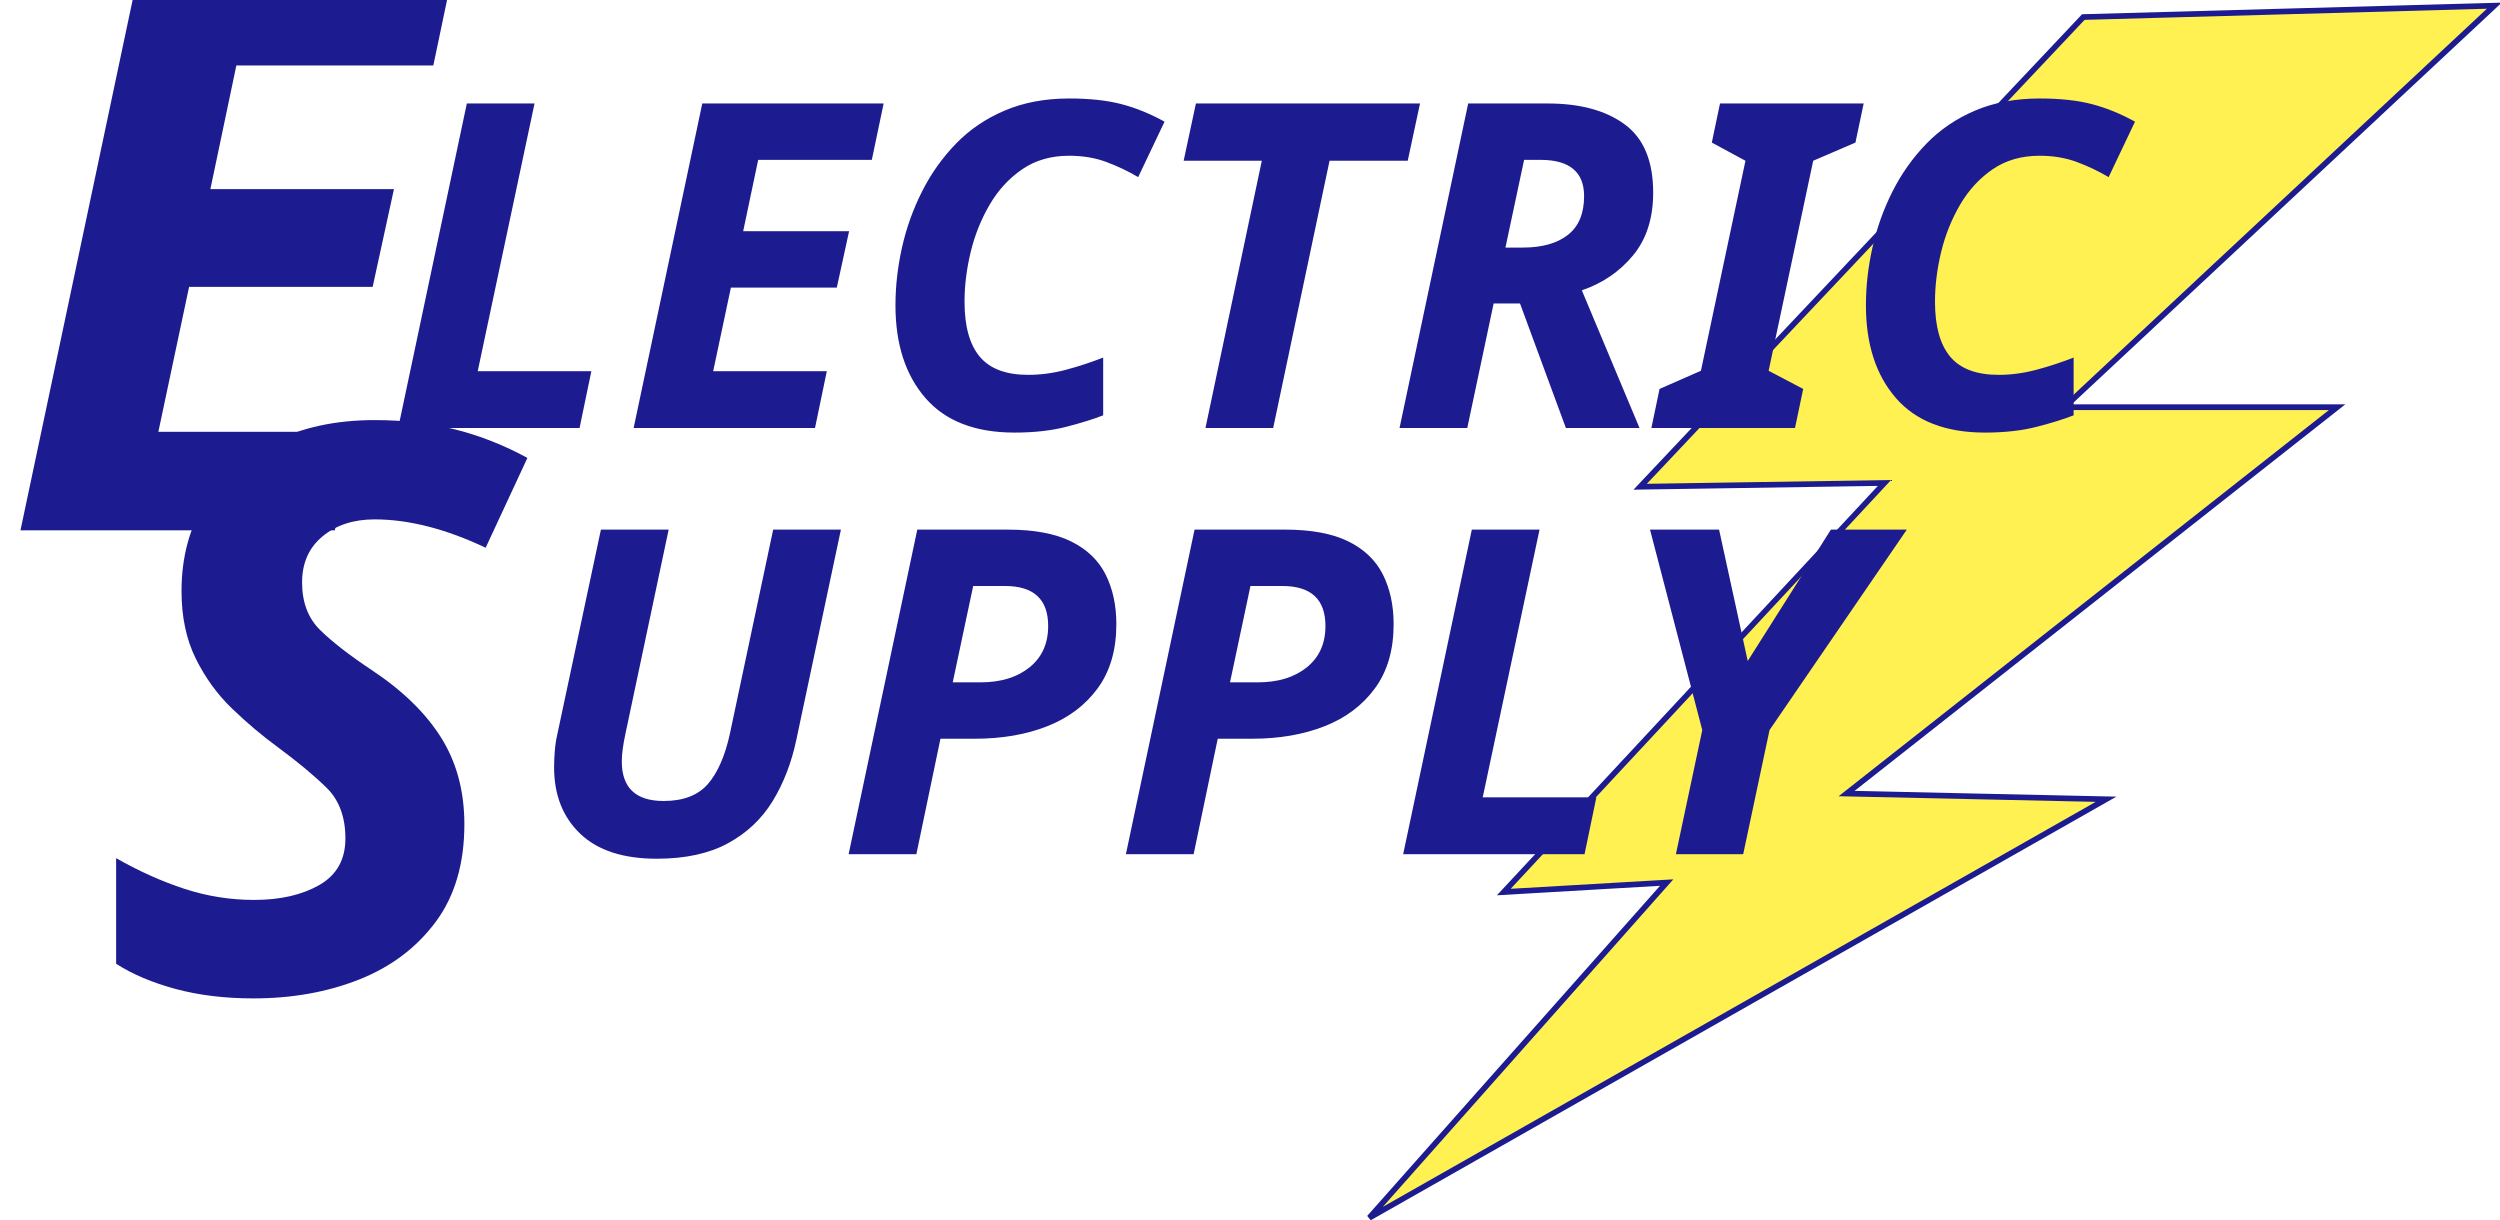
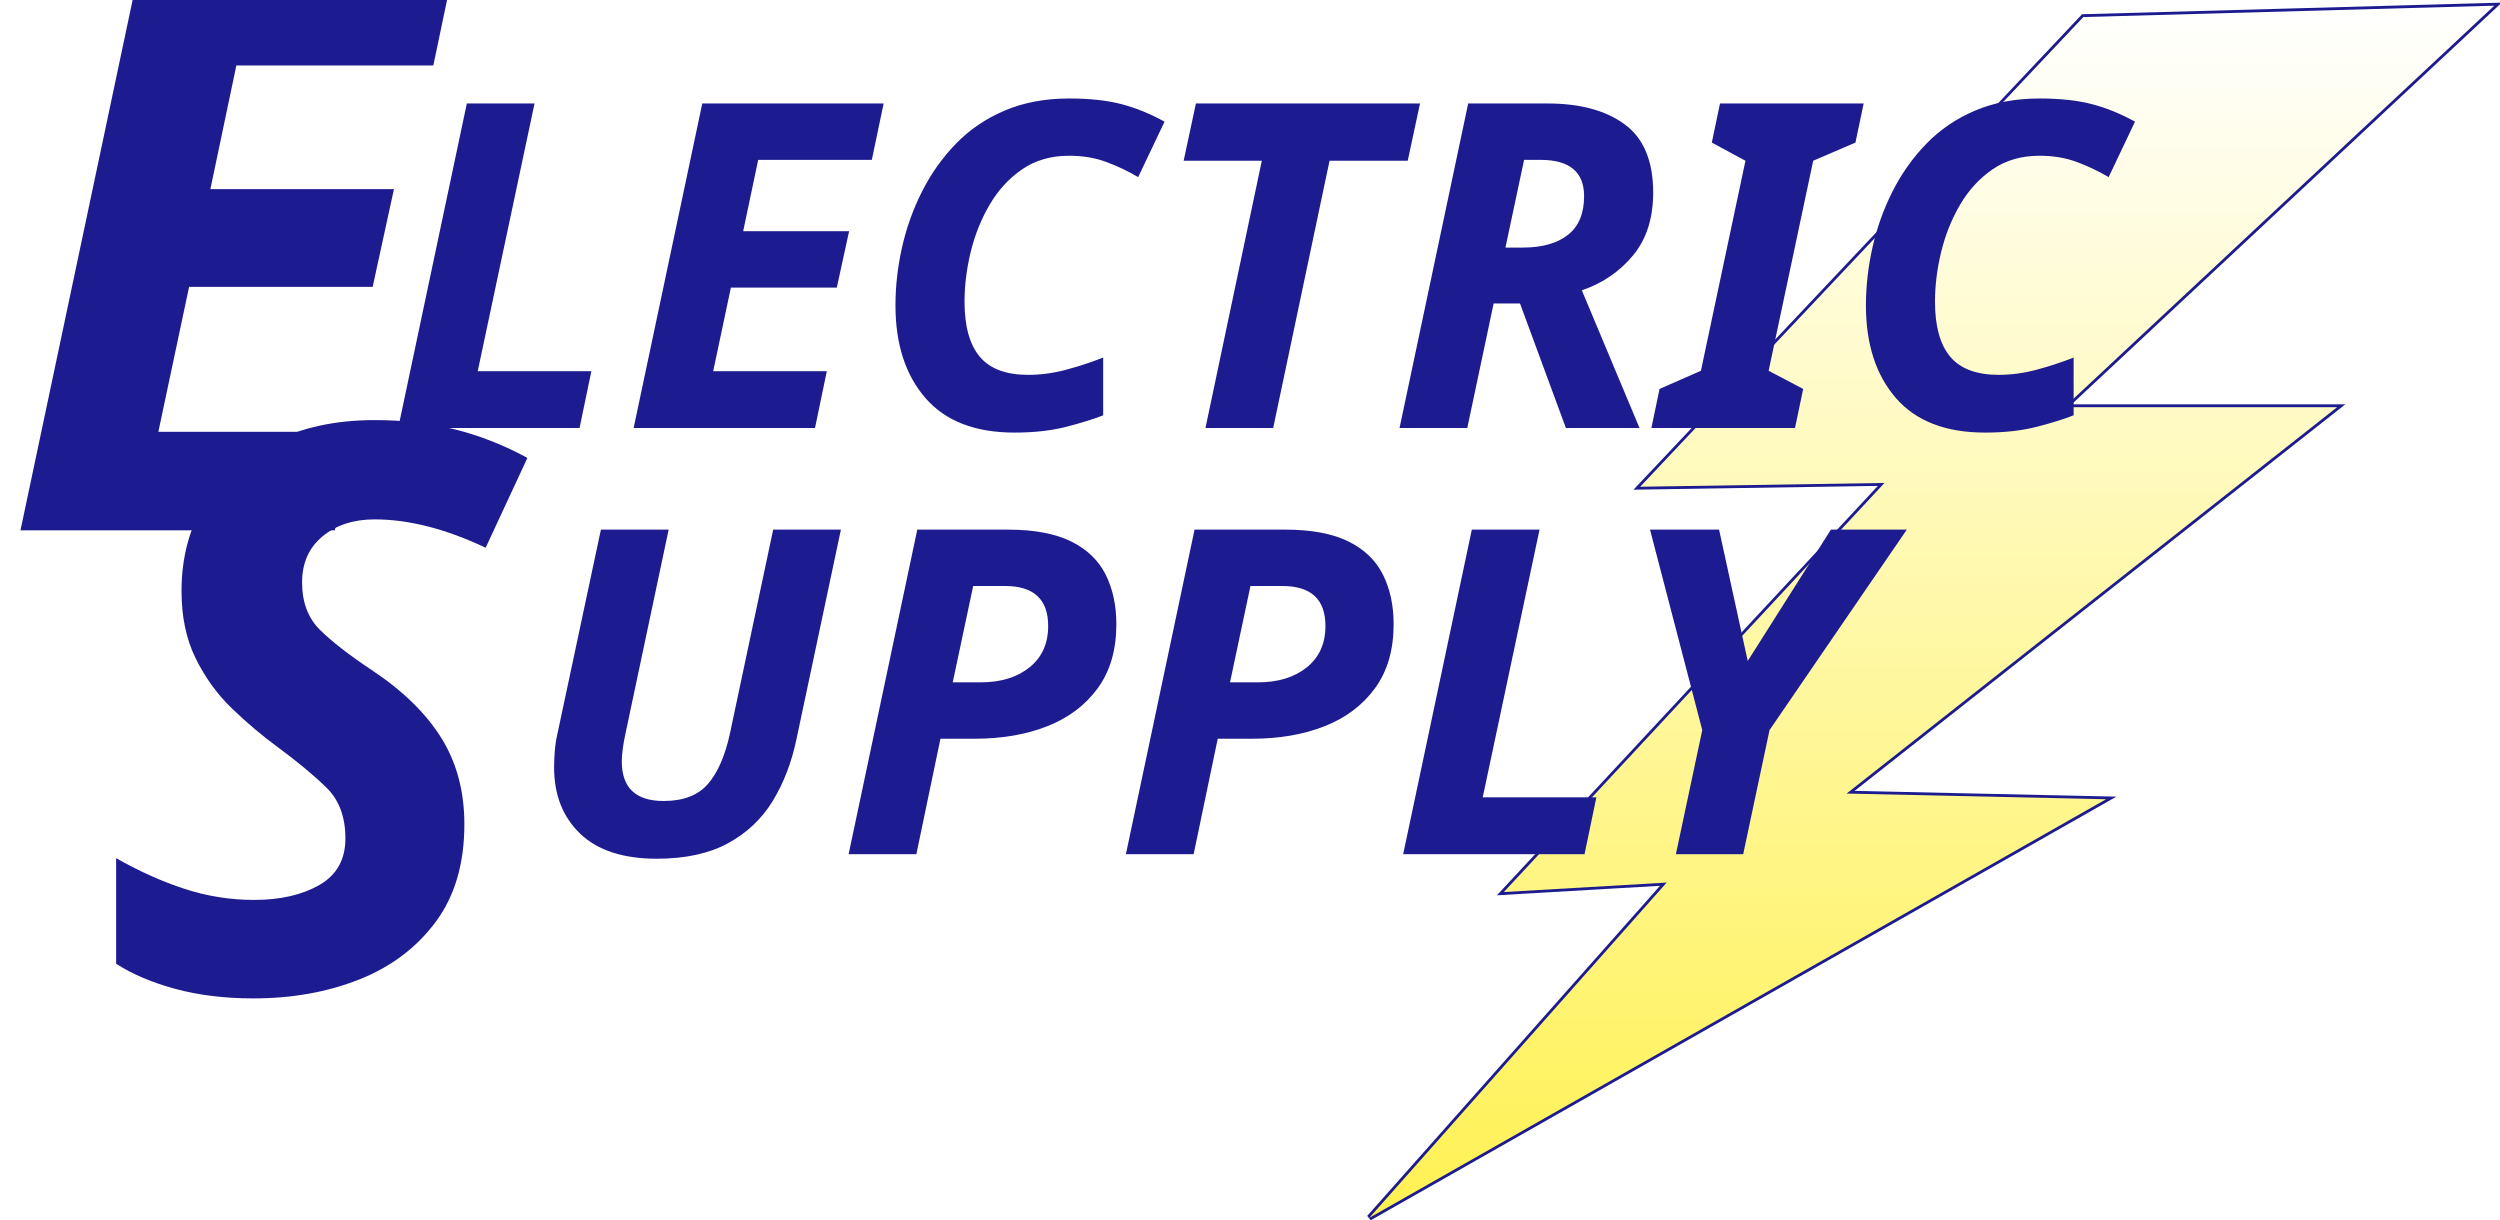
<svg xmlns="http://www.w3.org/2000/svg" xmlns:xlink="http://www.w3.org/1999/xlink" version="1.1" height="644" width="1320" viewbox="0 0 644 1320">
  <style>
        @font-face {
        font-family: FuturaPT-BoldObl;
        src: url('../webfonts/382AEF_0_0.eot');
        src: url('../webfonts/382AEF_0_0.eot?#iefix') format('embedded-opentype'),
        url('../webfonts/382AEF_0_0.woff2') format('woff2'),
        url('../webfonts/382AEF_0_0.woff') format('woff'),
        url('../webfonts/382AEF_0_0.ttf') format('truetype');
        }
        .electricsupply-font-large{
        font-family: FuturaPT-BoldObl, Impact, sans-serif;
        font-style: italic;
        font-weight: 700;
        font-size: 416px;
        }
        .electricsupply-font-med{
        font-family: FuturaPT-BoldObl, Impact, sans-serif;
        font-style: italic;
        font-weight: 700;
        font-size: 240px;
        }
+         .shimmer {
+             fill: url(#shimmer);
+         }
    </style>
  <defs>
-     <polygon id="lightning-bolt" points="597,3 380,9 146,257 275,255 74,471 160,466 3,643 392,422 255,419 514,215 370,215" style="stroke: #1d1b90; stroke-width: 3px; fill: #fff152;" />
+     <linearGradient id="shimmer" x1="0%" y1="0%" x2="0%" y2="100%">
+       <stop offset="0%" stop-color="#fff152" />
+       <stop offset="0%" stop-color="#ffffff">
+         <animate attributeName="offset" values=".0;1" dur="1s" repeatCount="indefinite" />
+       </stop>
+       <stop offset="100%" stop-color="#fff152" />
+     </linearGradient>
+     <polygon id="yellow-lightning-bolt" points="597,3 380,9 146,257 275,255 74,471 160,466 3,643 392,422 255,419 514,215 370,215" style="stroke: #1d1b90; stroke-width: 3px; fill:#fff152;" />
+     <polygon id="lightning-bolt-shimmer" points="597,3 380,9 146,257 275,255 74,471 160,466 3,643 392,422 255,419 514,215 370,215" class="shimmer" />
  </defs>
-   <use x="720" y="0" xlink:href="#lightning-bolt" />
+   <use x="720" y="0" xlink:href="#yellow-lightning-bolt" />
+   <use x="720" y="0" xlink:href="#lightning-bolt-shimmer" />
  <g id="text" class="" fill="#1d1b90">
    <g>
      <text x="0" y="280" class="electricsupply-font-large">E</text>
      <text x="204" y="226" style="" class="electricsupply-font-med">LECTRIC</text>
    </g>
    <g>
      <text x="53" y="523" style="" class="electricsupply-font-large">S</text>
      <text x="276" y="451" style="" class="electricsupply-font-med">UPPLY</text>
    </g>
  </g>
</svg>
